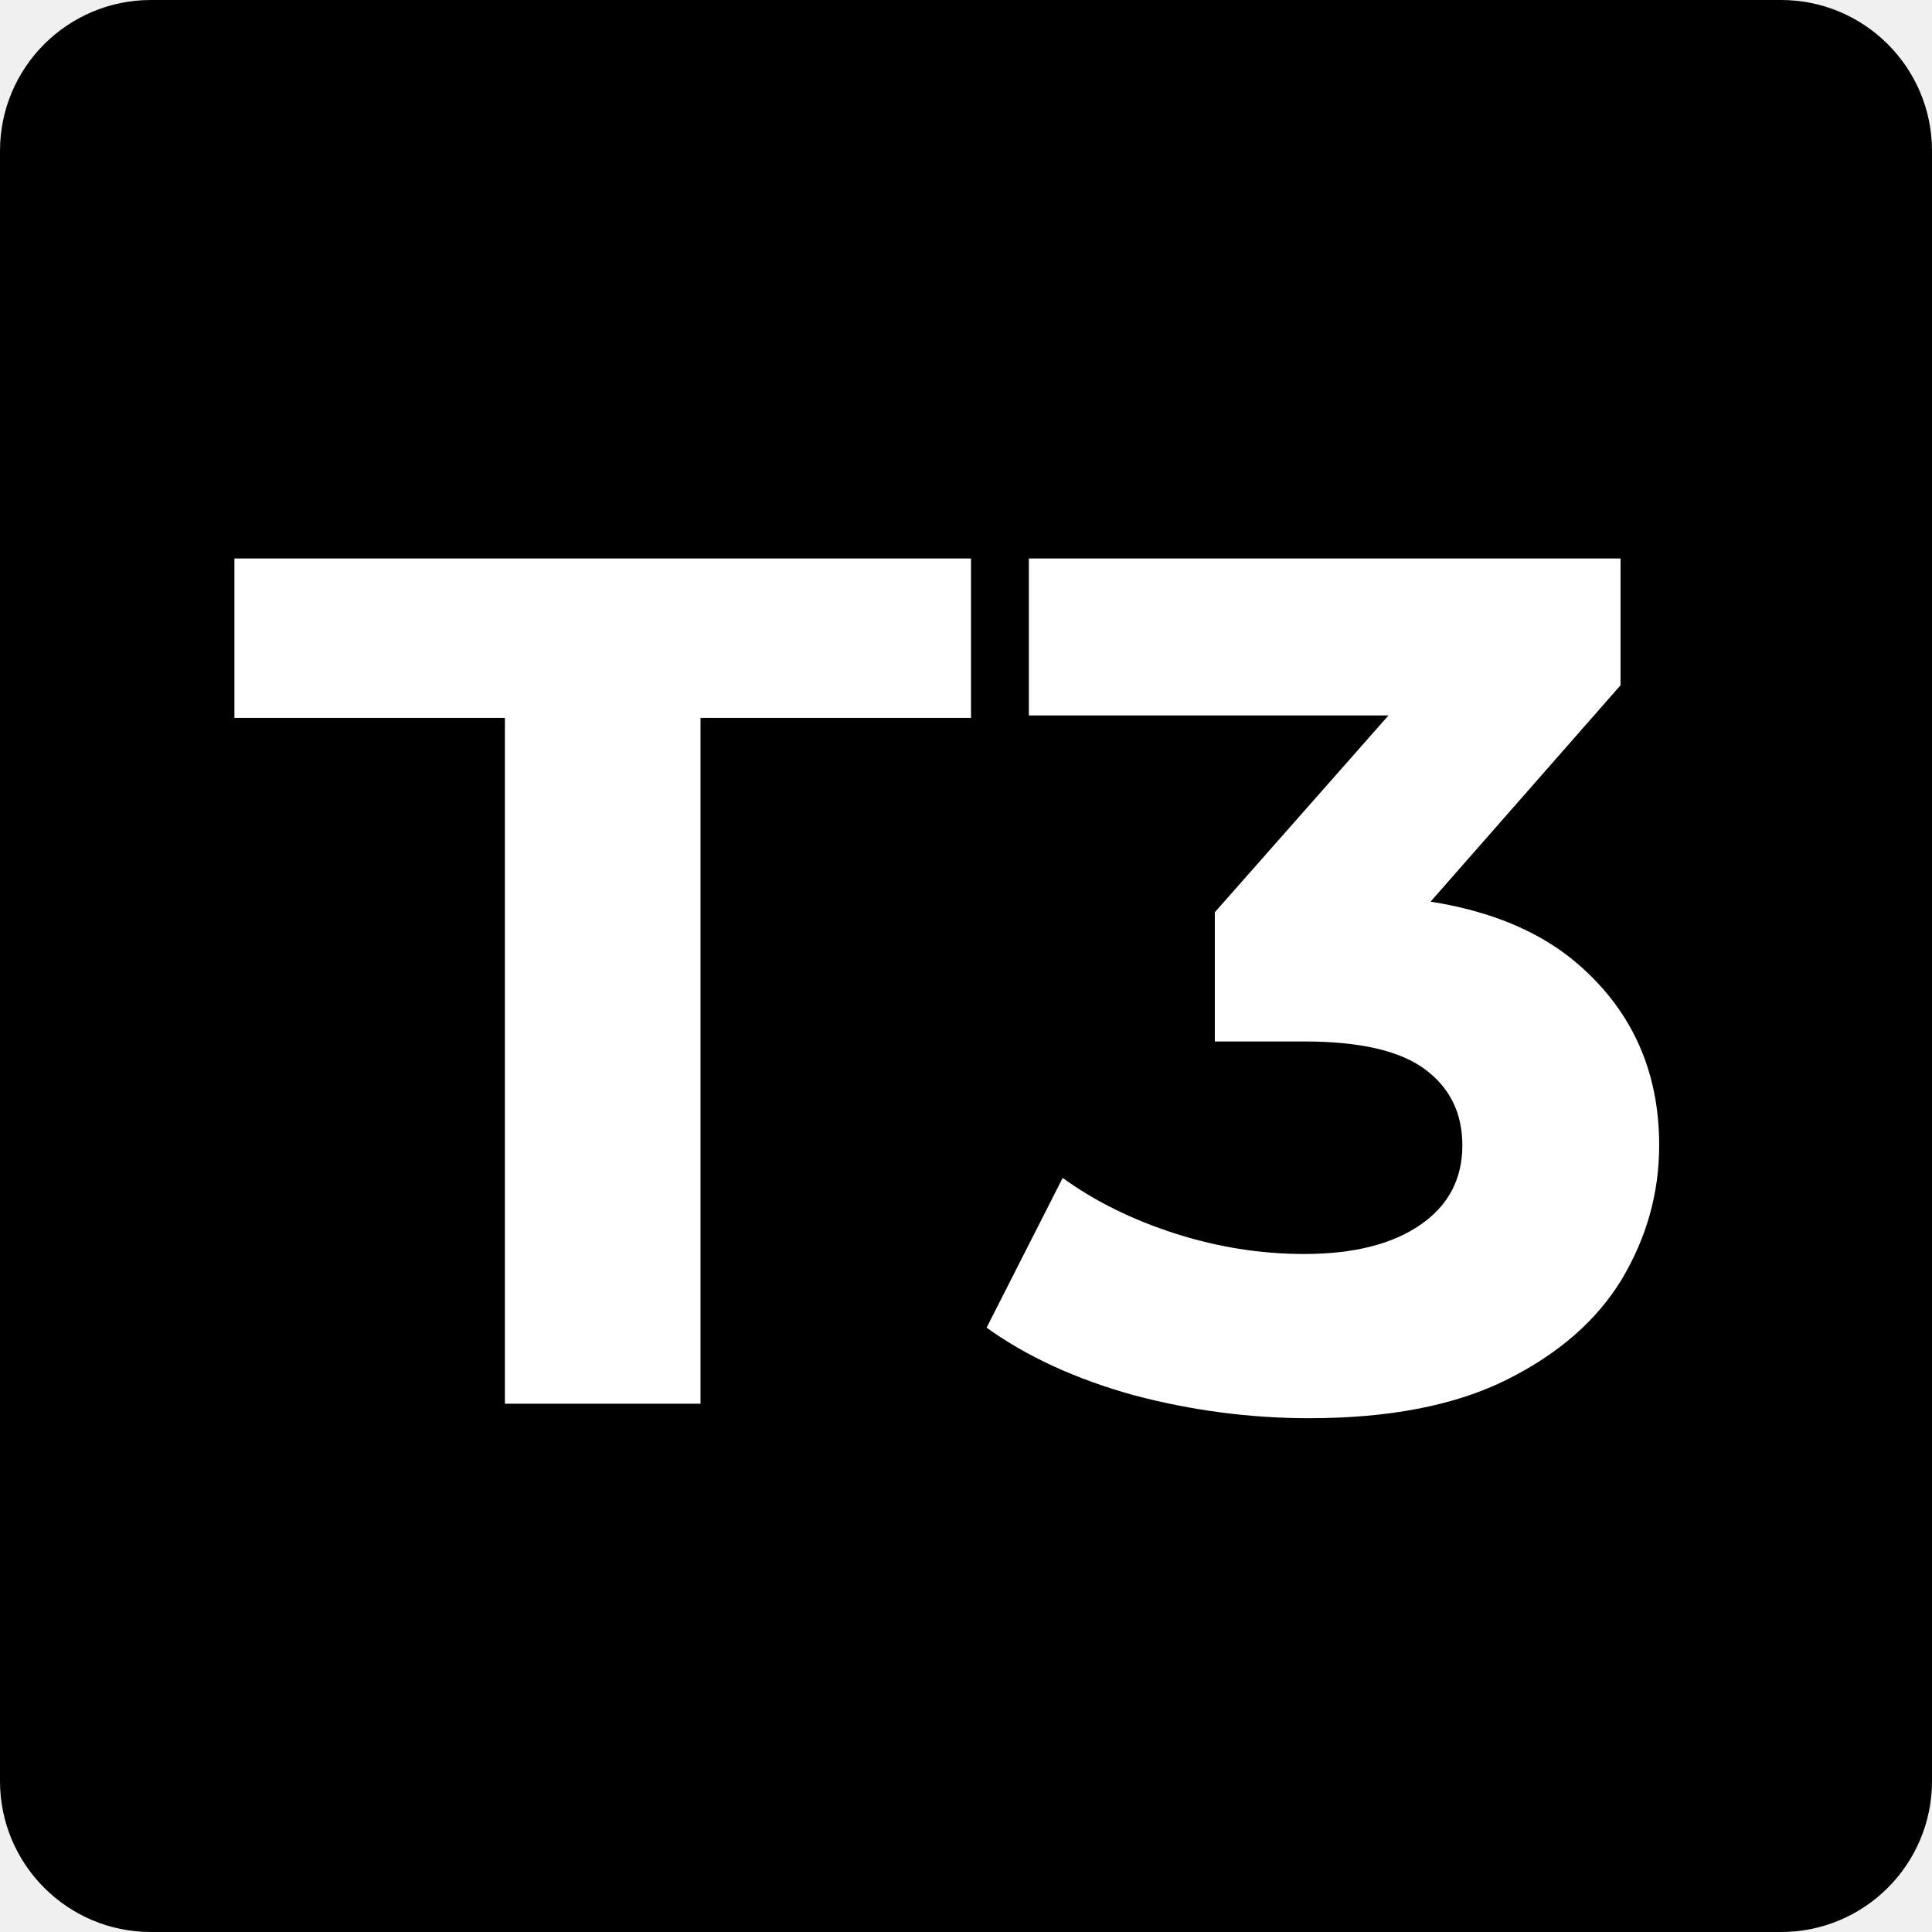
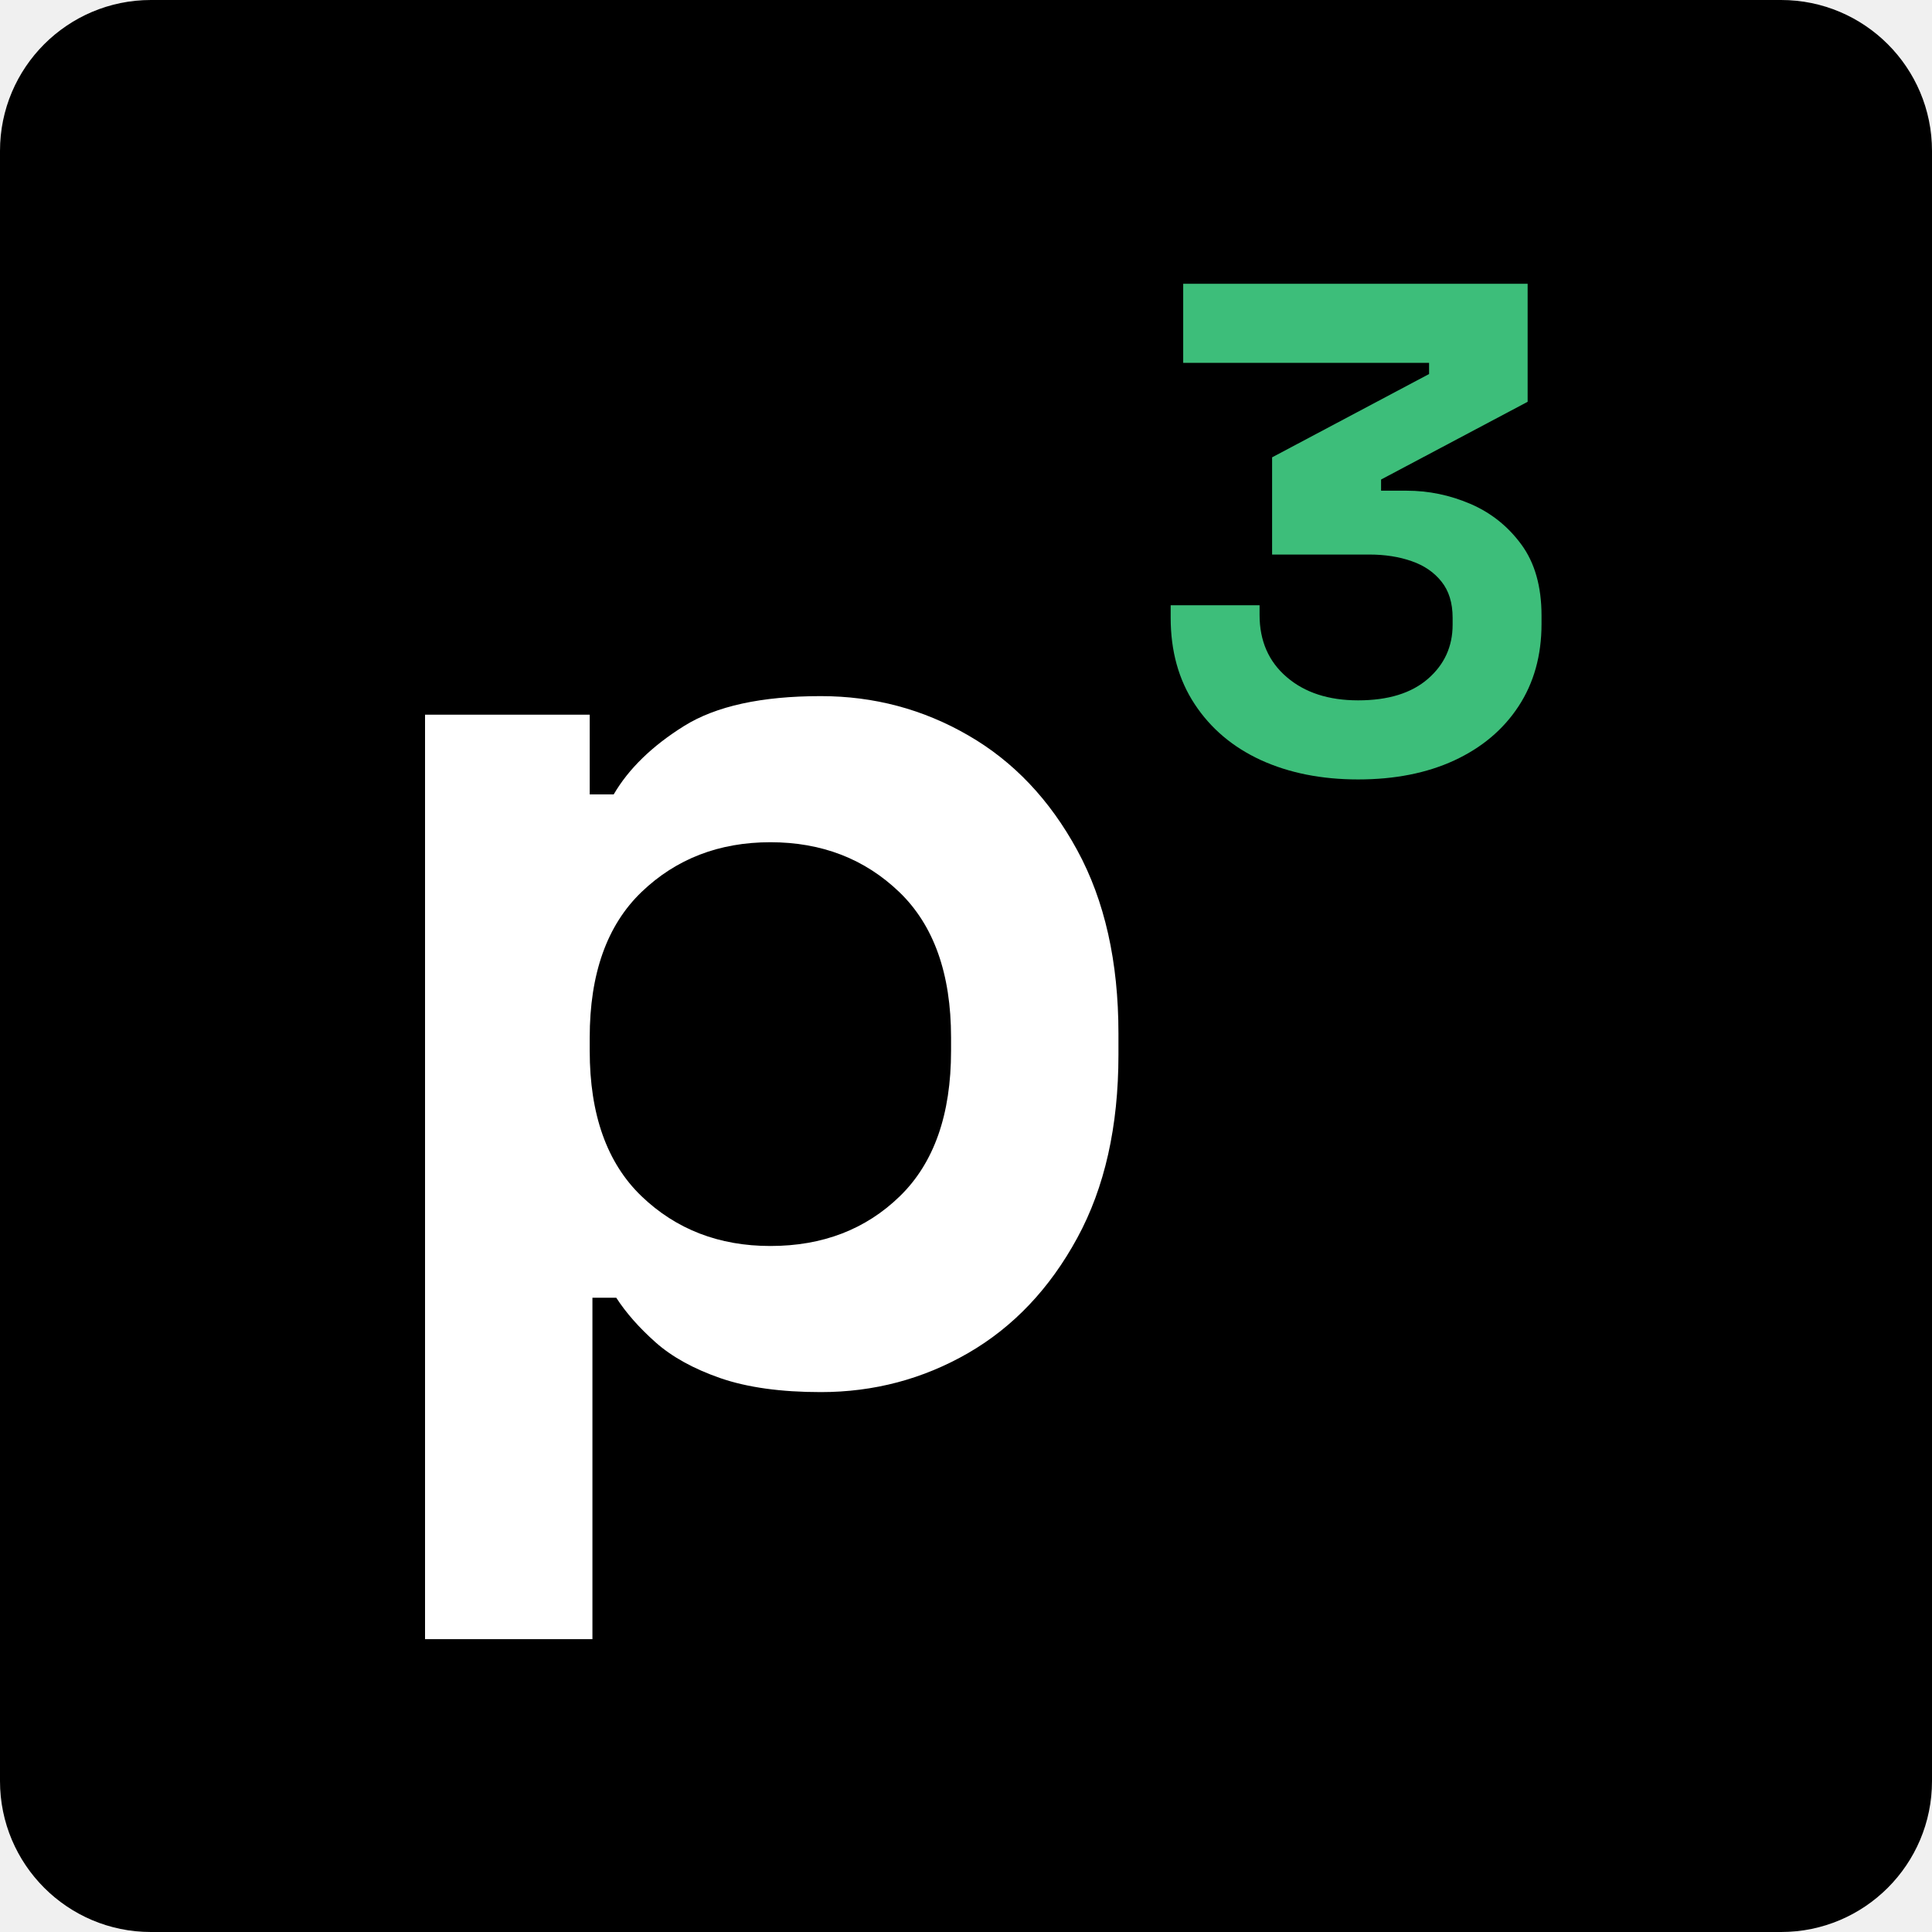
- <svg xmlns="http://www.w3.org/2000/svg" width="128" height="128" viewBox="0 0 128 128" fill="none">
+ <svg xmlns="http://www.w3.org/2000/svg" width="128" height="128" viewBox="0 0 128 128">
  <path d="M0 10C0 4.477 4.477 0 10 0H118C123.523 0 128 4.477 128 10V118C128 123.523 123.523 128 118 128H10C4.477 128 0 123.523 0 118V10Z" fill="black" />
-   <path d="M33.451 93V47.56H15.531V37H64.331V47.56H46.411V93H33.451ZM86.725 93.96C82.832 93.96 78.965 93.453 75.125 92.44C71.285 91.373 68.032 89.88 65.365 87.96L70.405 78.04C72.539 79.587 75.019 80.813 77.845 81.72C80.672 82.627 83.525 83.08 86.405 83.08C89.659 83.08 92.219 82.44 94.085 81.16C95.952 79.88 96.885 78.12 96.885 75.88C96.885 73.747 96.059 72.067 94.405 70.84C92.752 69.613 90.085 69 86.405 69H80.485V60.44L96.085 42.76L97.525 47.4H68.165V37H107.365V45.4L91.845 63.08L85.285 59.32H89.045C95.925 59.32 101.125 60.867 104.645 63.96C108.165 67.053 109.925 71.027 109.925 75.88C109.925 79.027 109.099 81.987 107.445 84.76C105.792 87.48 103.259 89.693 99.845 91.4C96.432 93.107 92.059 93.96 86.725 93.96Z" fill="white" />
+   <path d="M28.16 108.6V47.35H39.07V52.63H40.66Q42.15 50.08 45.32 48.1Q48.49 46.12 54.38 46.12Q59.66 46.12 64.15 48.72Q68.64 51.31 71.37 56.33Q74.1 61.34 74.1 68.47V69.88Q74.1 77.01 71.37 82.02Q68.64 87.04 64.15 89.64Q59.66 92.23 54.38 92.23Q50.42 92.23 47.74 91.31Q45.06 90.38 43.43 88.93Q41.8 87.48 40.83 85.98H39.25V108.6ZM51.04 82.55Q56.23 82.55 59.62 79.25Q63.01 75.95 63.01 69.62V68.74Q63.01 62.4 59.58 59.1Q56.14 55.8 51.04 55.8Q45.94 55.8 42.5 59.1Q39.07 62.4 39.07 68.74V69.62Q39.07 75.95 42.5 79.25Q45.94 82.55 51.04 82.55Z" fill="white" />
+   <path d="M89.98 51.64Q86.35 51.64 83.54 50.36Q80.74 49.07 79.15 46.65Q77.56 44.24 77.56 40.93V40.1H83.45V40.74Q83.45 43.32 85.25 44.86Q87.04 46.4 89.98 46.4Q92.97 46.4 94.61 44.97Q96.24 43.55 96.24 41.39V40.93Q96.24 39.45 95.5 38.53Q94.77 37.61 93.53 37.18Q92.28 36.74 90.72 36.74H84.28V30.3L94.68 24.78V24.04H78.39V18.8H101.21V26.62L91.5 31.77V32.51H93.2Q95.37 32.51 97.41 33.38Q99.46 34.26 100.79 36.07Q102.13 37.89 102.13 40.79V41.34Q102.13 44.47 100.61 46.79Q99.09 49.11 96.35 50.38Q93.62 51.64 89.98 51.64Z" fill="#3DBE7A" />
</svg>
